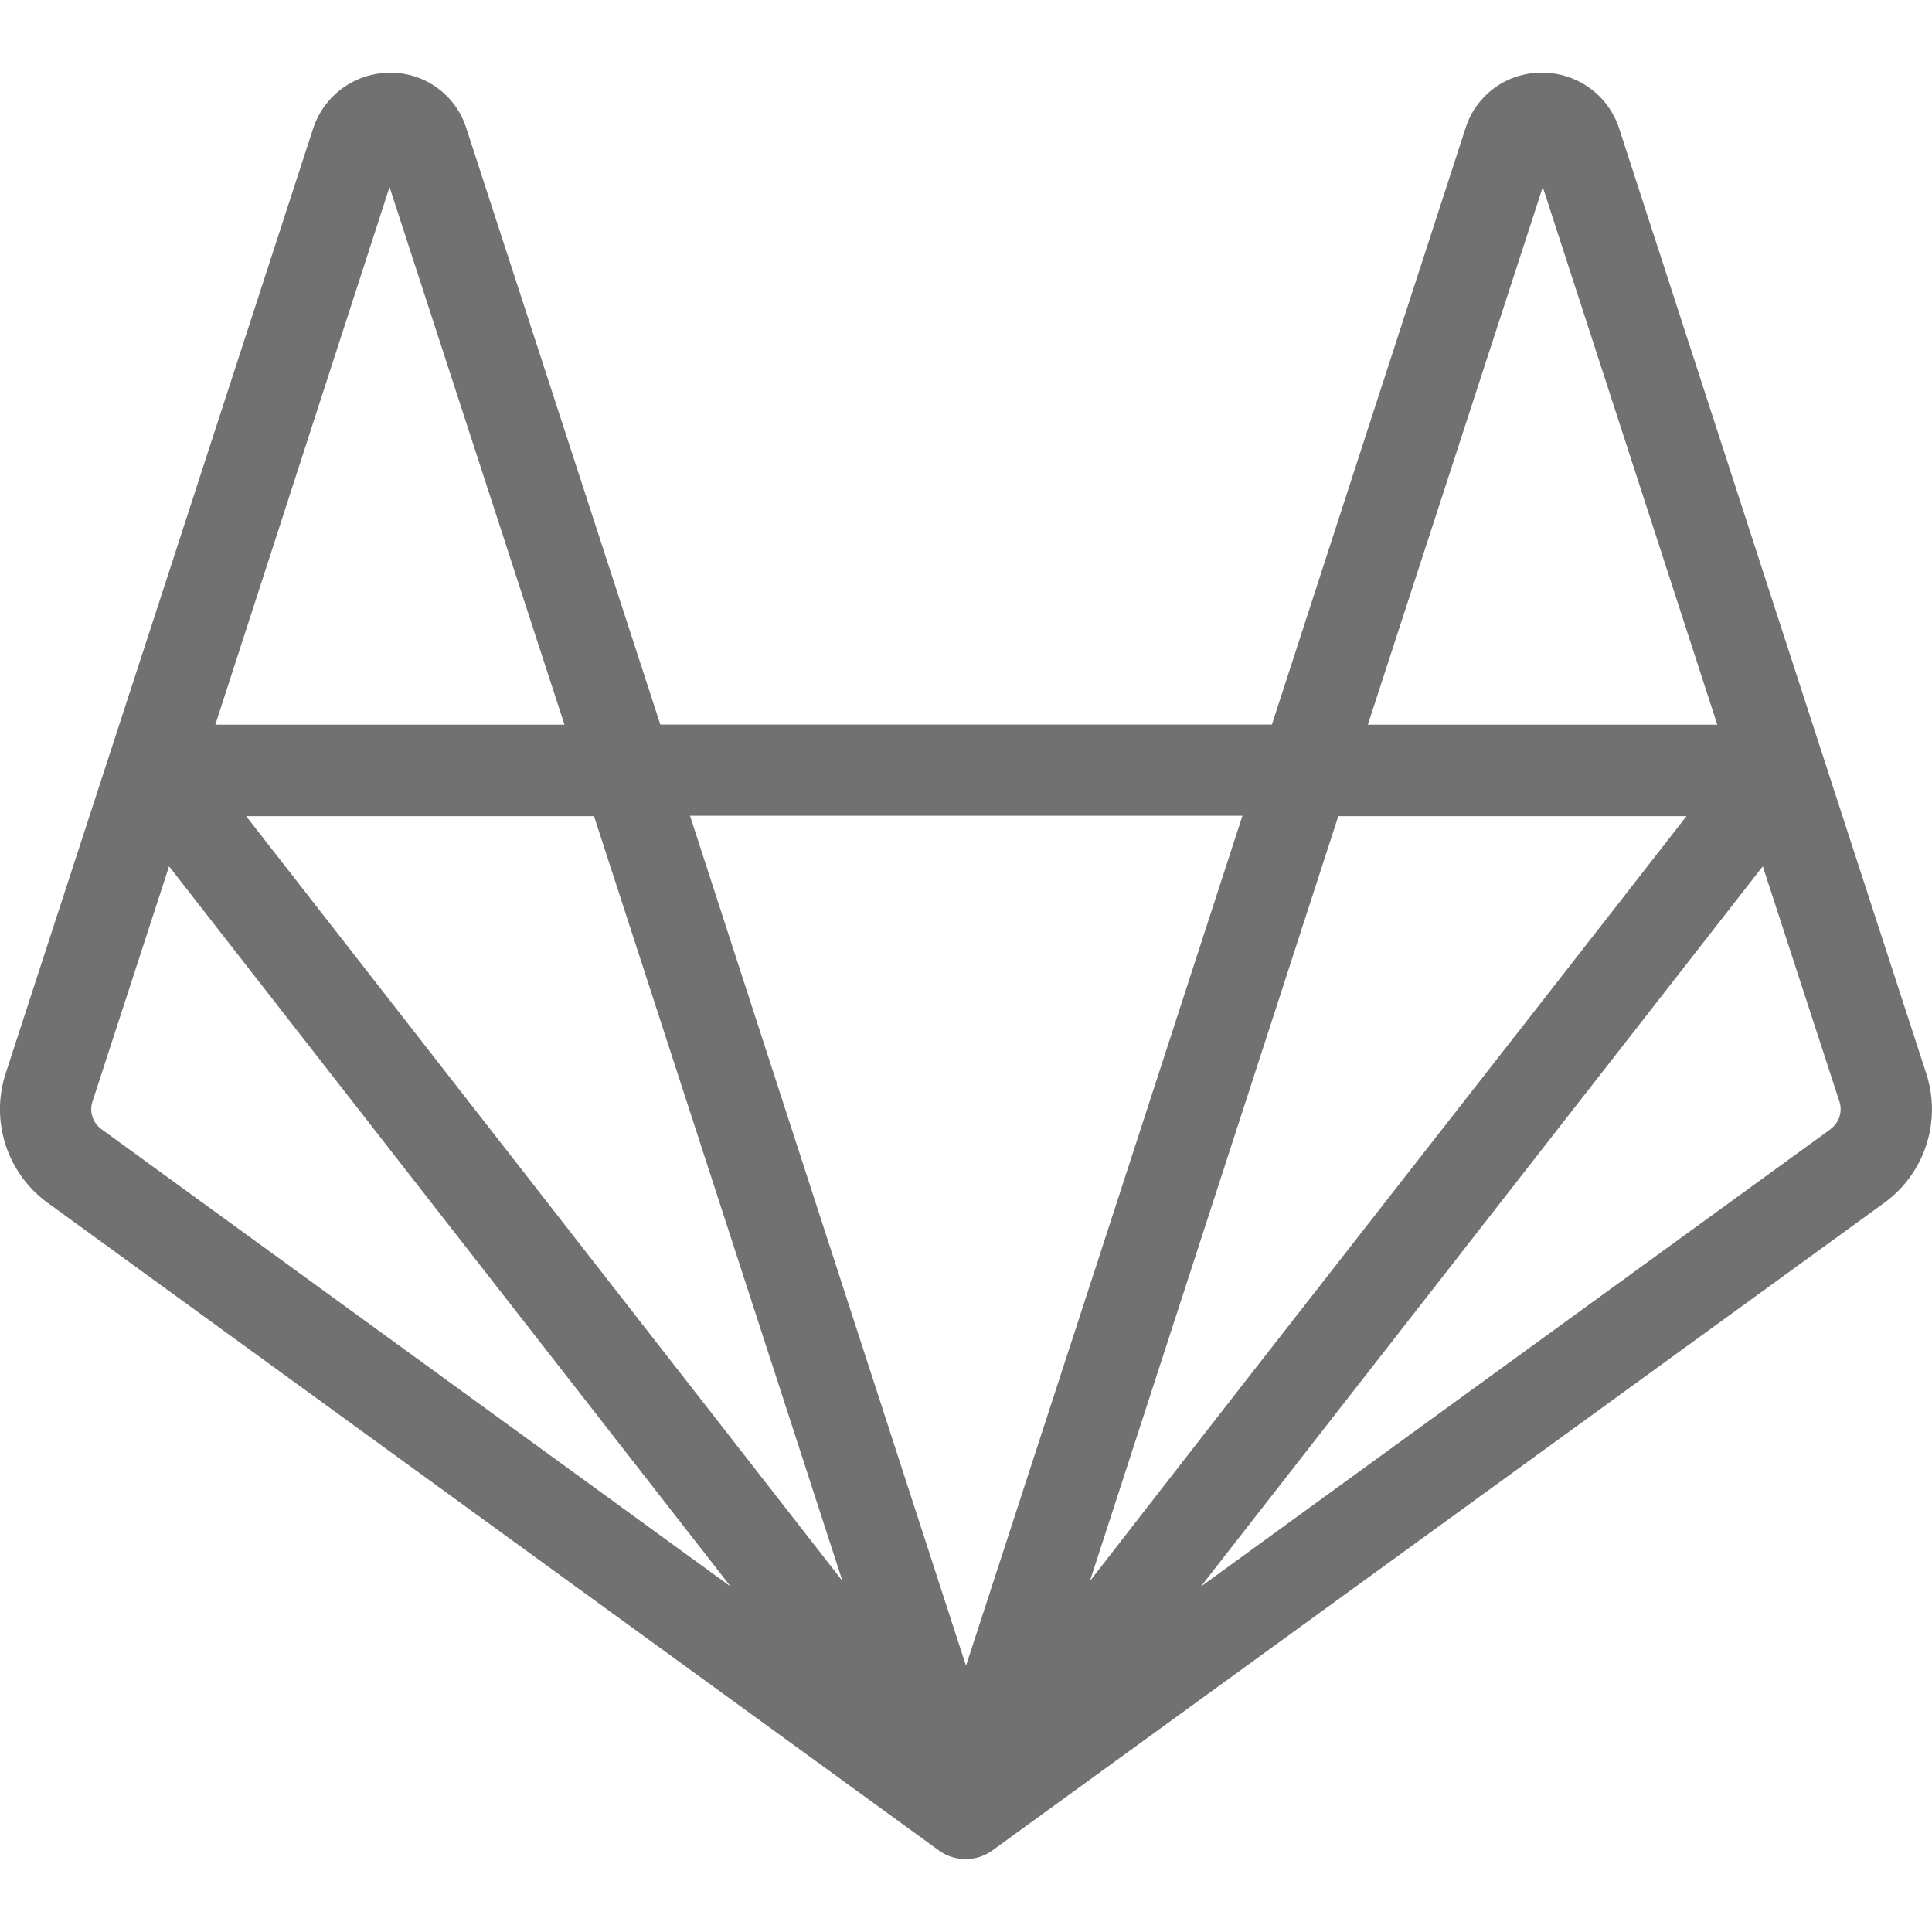
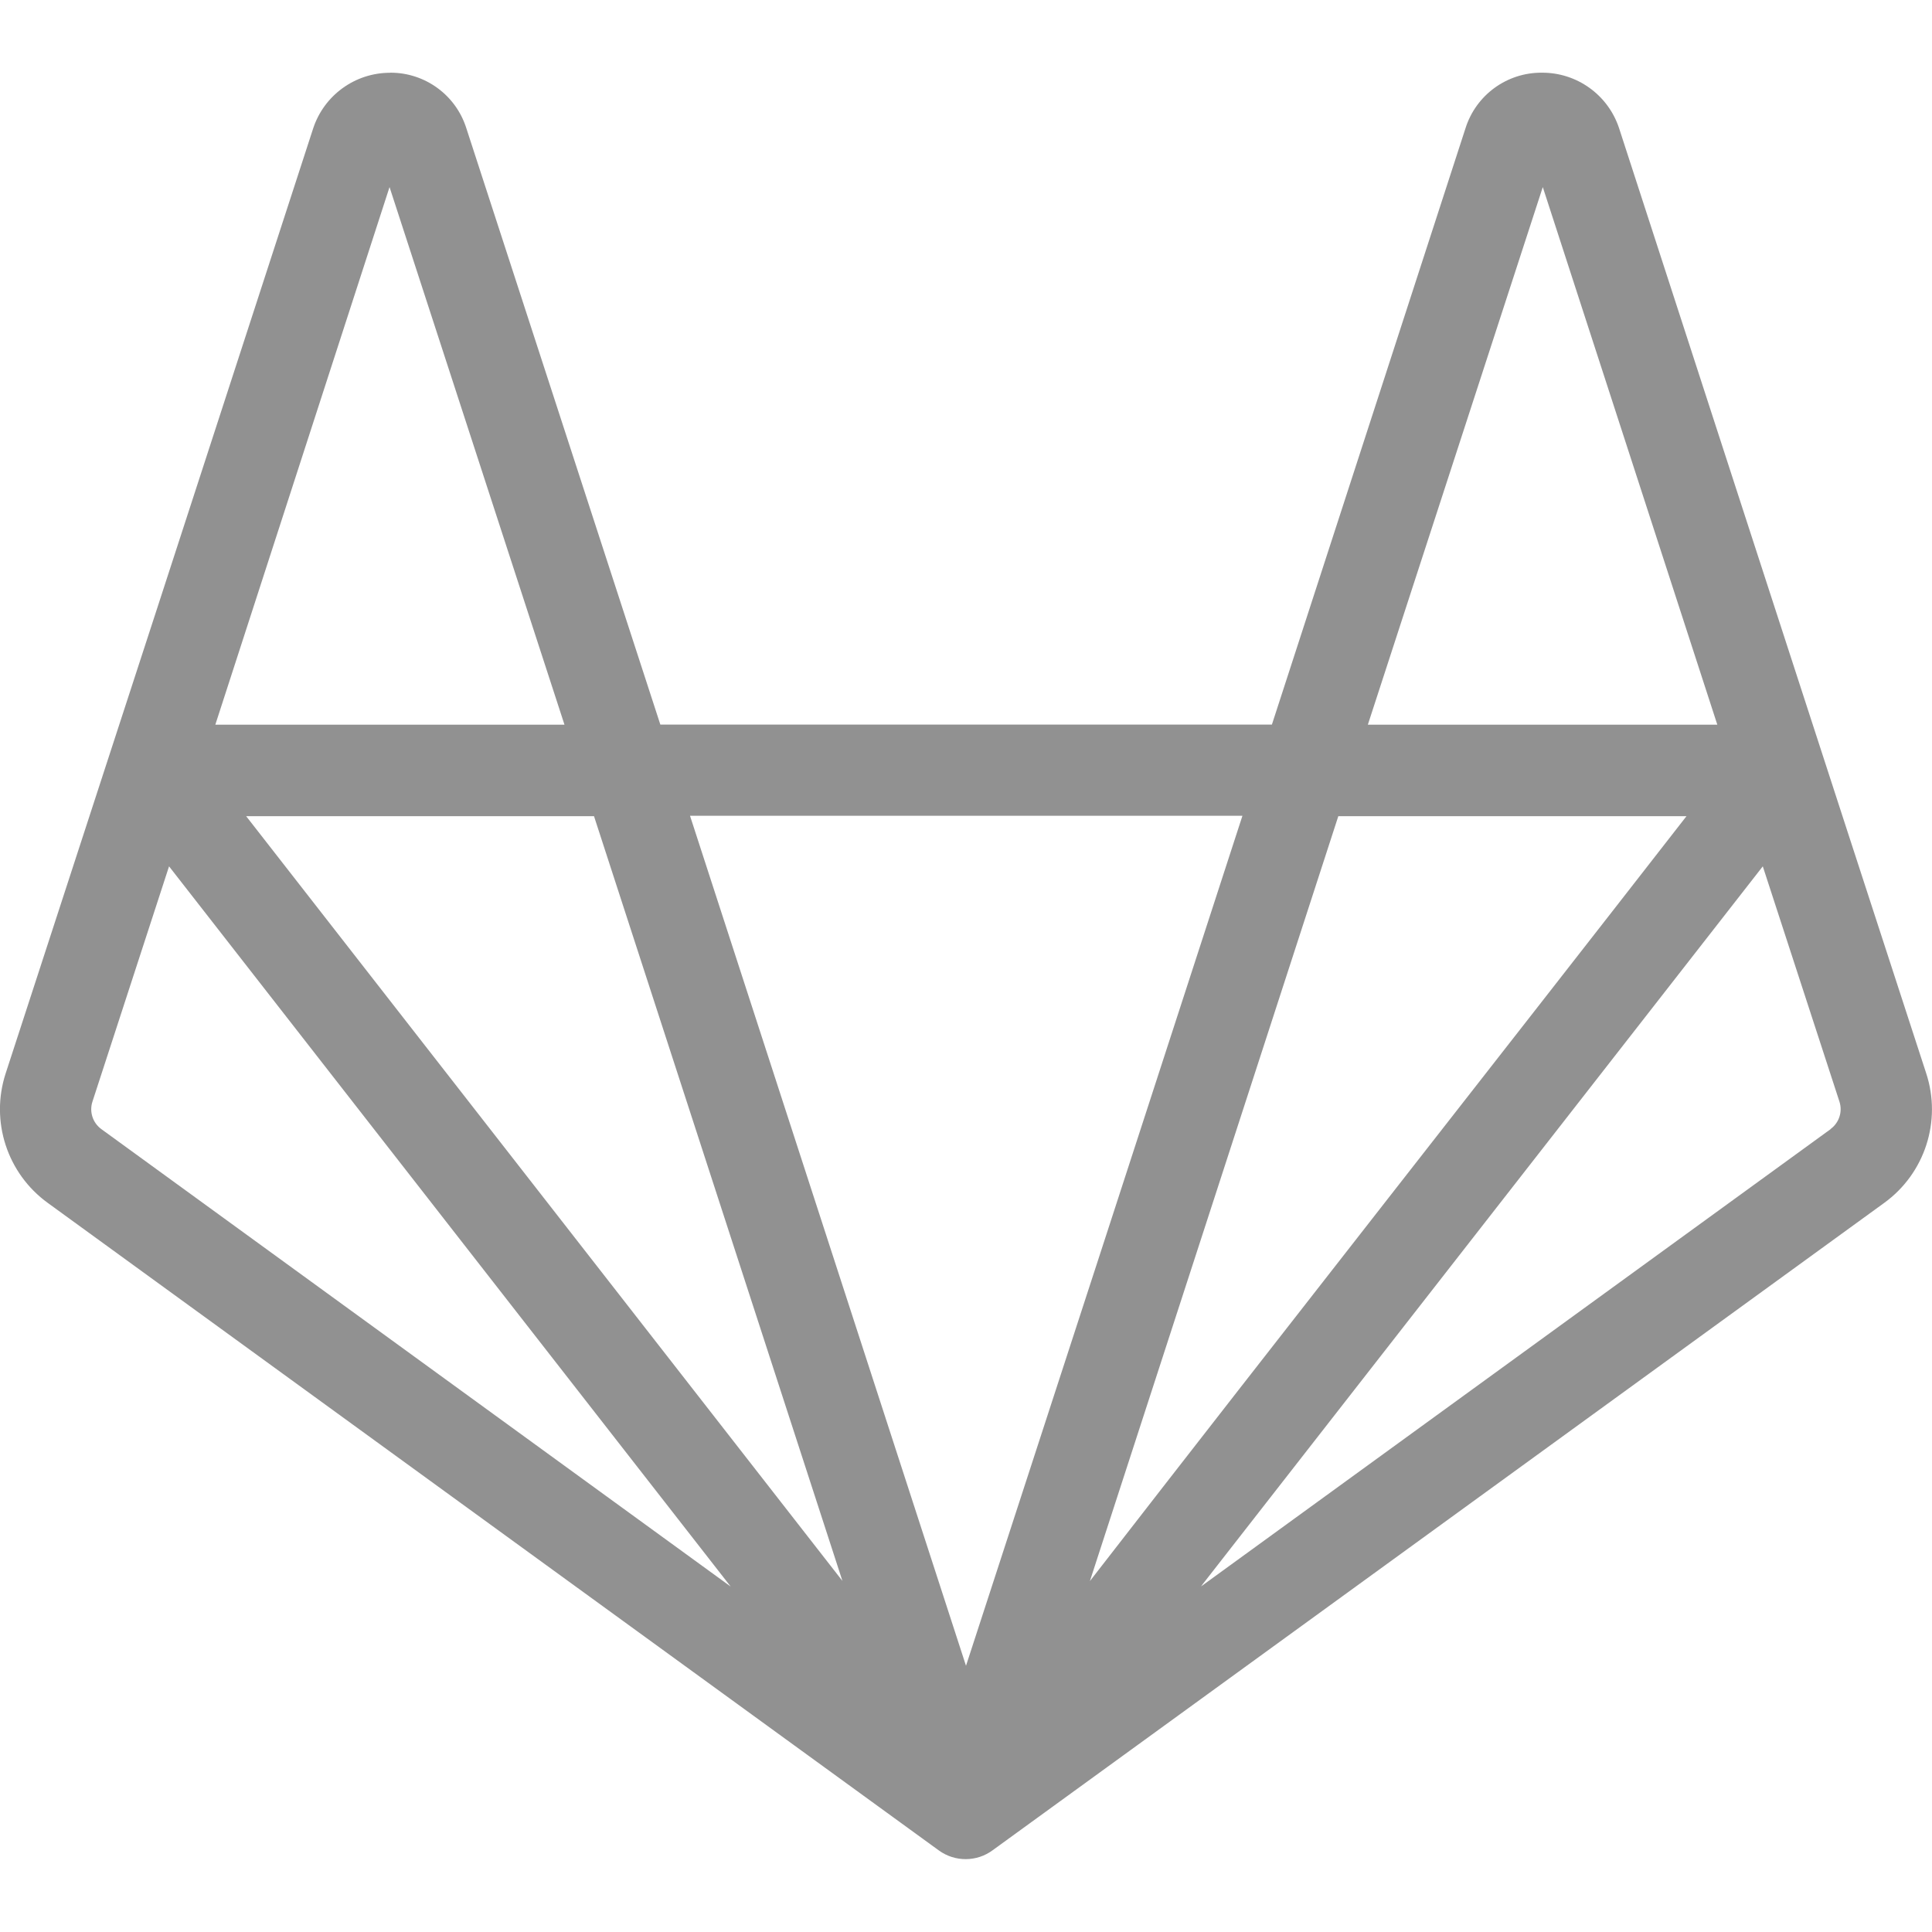
<svg xmlns="http://www.w3.org/2000/svg" role="img" viewBox="0 0 24 24">
-   <path fill="#717171" d="M4.845.904c-.435 0-.82.28-.955.692C2.639 5.449 1.246 9.728.07 13.335a1.437 1.437 0 00.522 1.607l11.071 8.045c.2.145.472.144.67-.004l11.073-8.04a1.436 1.436 0 00.522-1.61c-1.285-3.942-2.683-8.256-3.817-11.746a1.004 1.004 0 00-.957-.684.987.987 0 00-.949.69l-2.405 7.408H8.203l-2.41-7.408a.987.987 0 00-.942-.69h-.006zm-.006 1.42l2.173 6.678H2.675zm14.326 0l2.168 6.678h-4.341zm-10.593 7.81h6.862c-1.142 3.52-2.288 7.04-3.434 10.559L8.572 10.135zm-5.514.005h4.321l3.086 9.5zm13.567 0h4.325c-2.467 3.17-4.95 6.328-7.411 9.502 1.028-3.167 2.059-6.334 3.086-9.502zM2.1 10.762l6.977 8.947-7.817-5.682a.305.305 0 01-.112-.341zm19.798 0l.952 2.922a.305.305 0 01-.11.341v.002l-7.82 5.68.026-.035z" />
+   <path fill="#919191" d="M4.845.904c-.435 0-.82.28-.955.692C2.639 5.449 1.246 9.728.07 13.335a1.437 1.437 0 00.522 1.607l11.071 8.045c.2.145.472.144.67-.004l11.073-8.04a1.436 1.436 0 00.522-1.61c-1.285-3.942-2.683-8.256-3.817-11.746a1.004 1.004 0 00-.957-.684.987.987 0 00-.949.69l-2.405 7.408H8.203l-2.41-7.408a.987.987 0 00-.942-.69h-.006zm-.006 1.42l2.173 6.678H2.675zm14.326 0l2.168 6.678h-4.341zm-10.593 7.81h6.862c-1.142 3.52-2.288 7.04-3.434 10.559L8.572 10.135zm-5.514.005h4.321l3.086 9.5zm13.567 0h4.325c-2.467 3.17-4.95 6.328-7.411 9.502 1.028-3.167 2.059-6.334 3.086-9.502zM2.1 10.762l6.977 8.947-7.817-5.682a.305.305 0 01-.112-.341zm19.798 0l.952 2.922a.305.305 0 01-.11.341v.002l-7.82 5.68.026-.035z" />
</svg>
